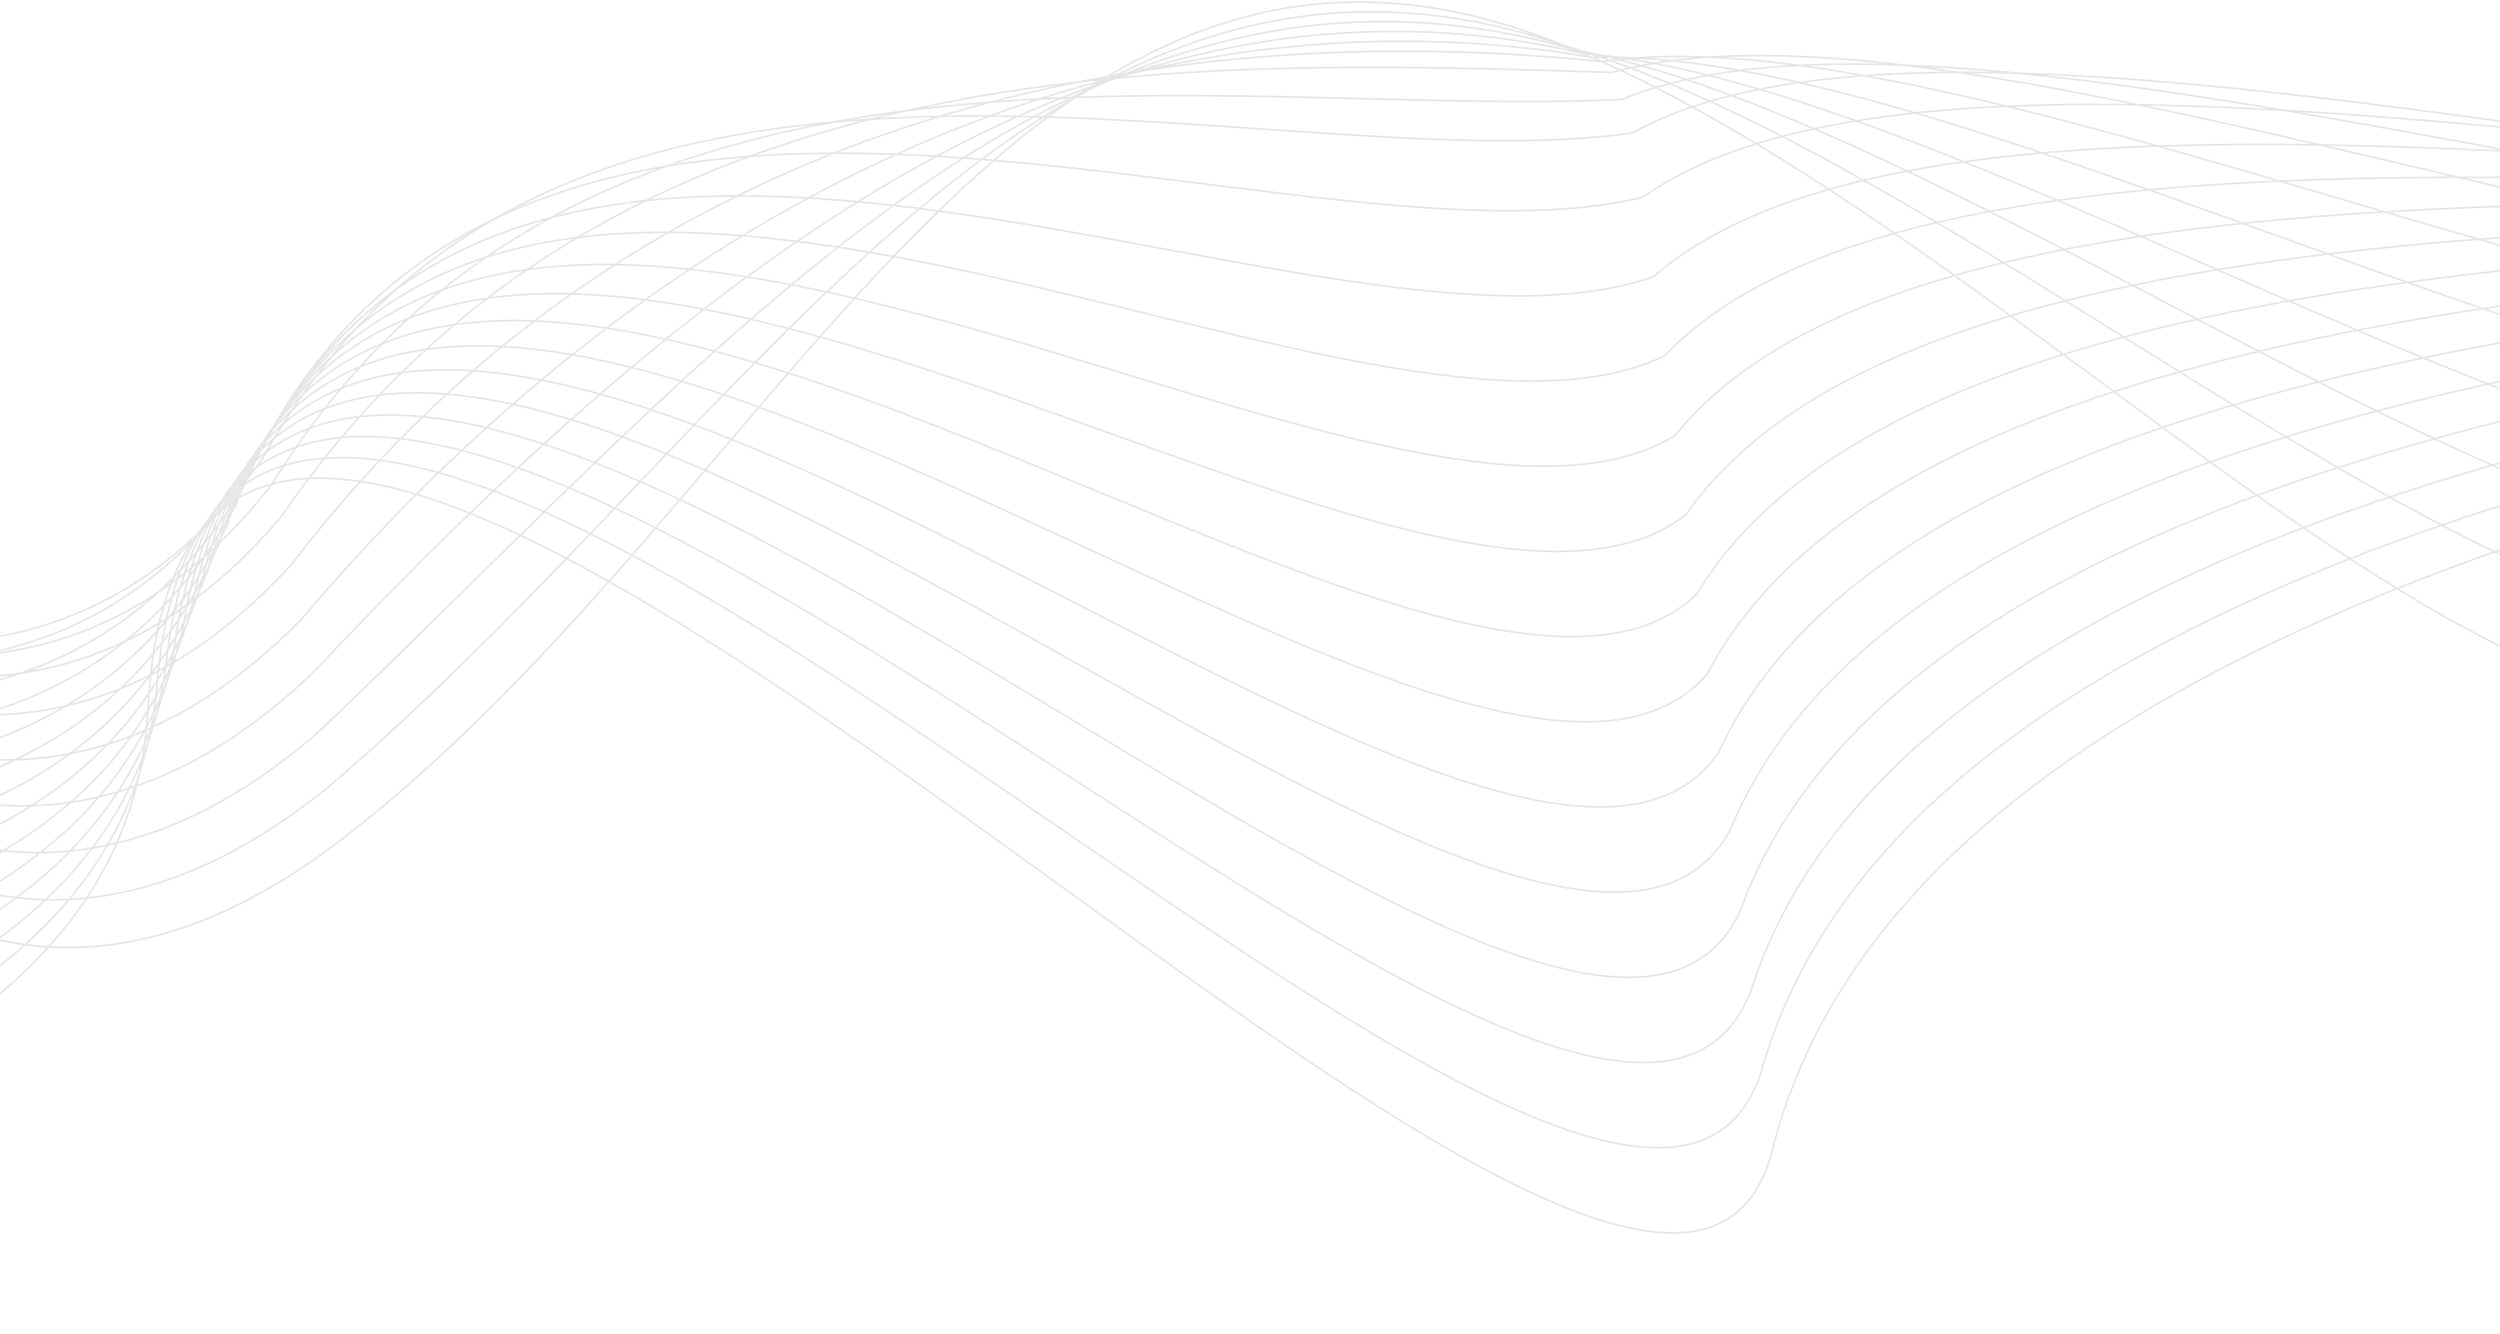
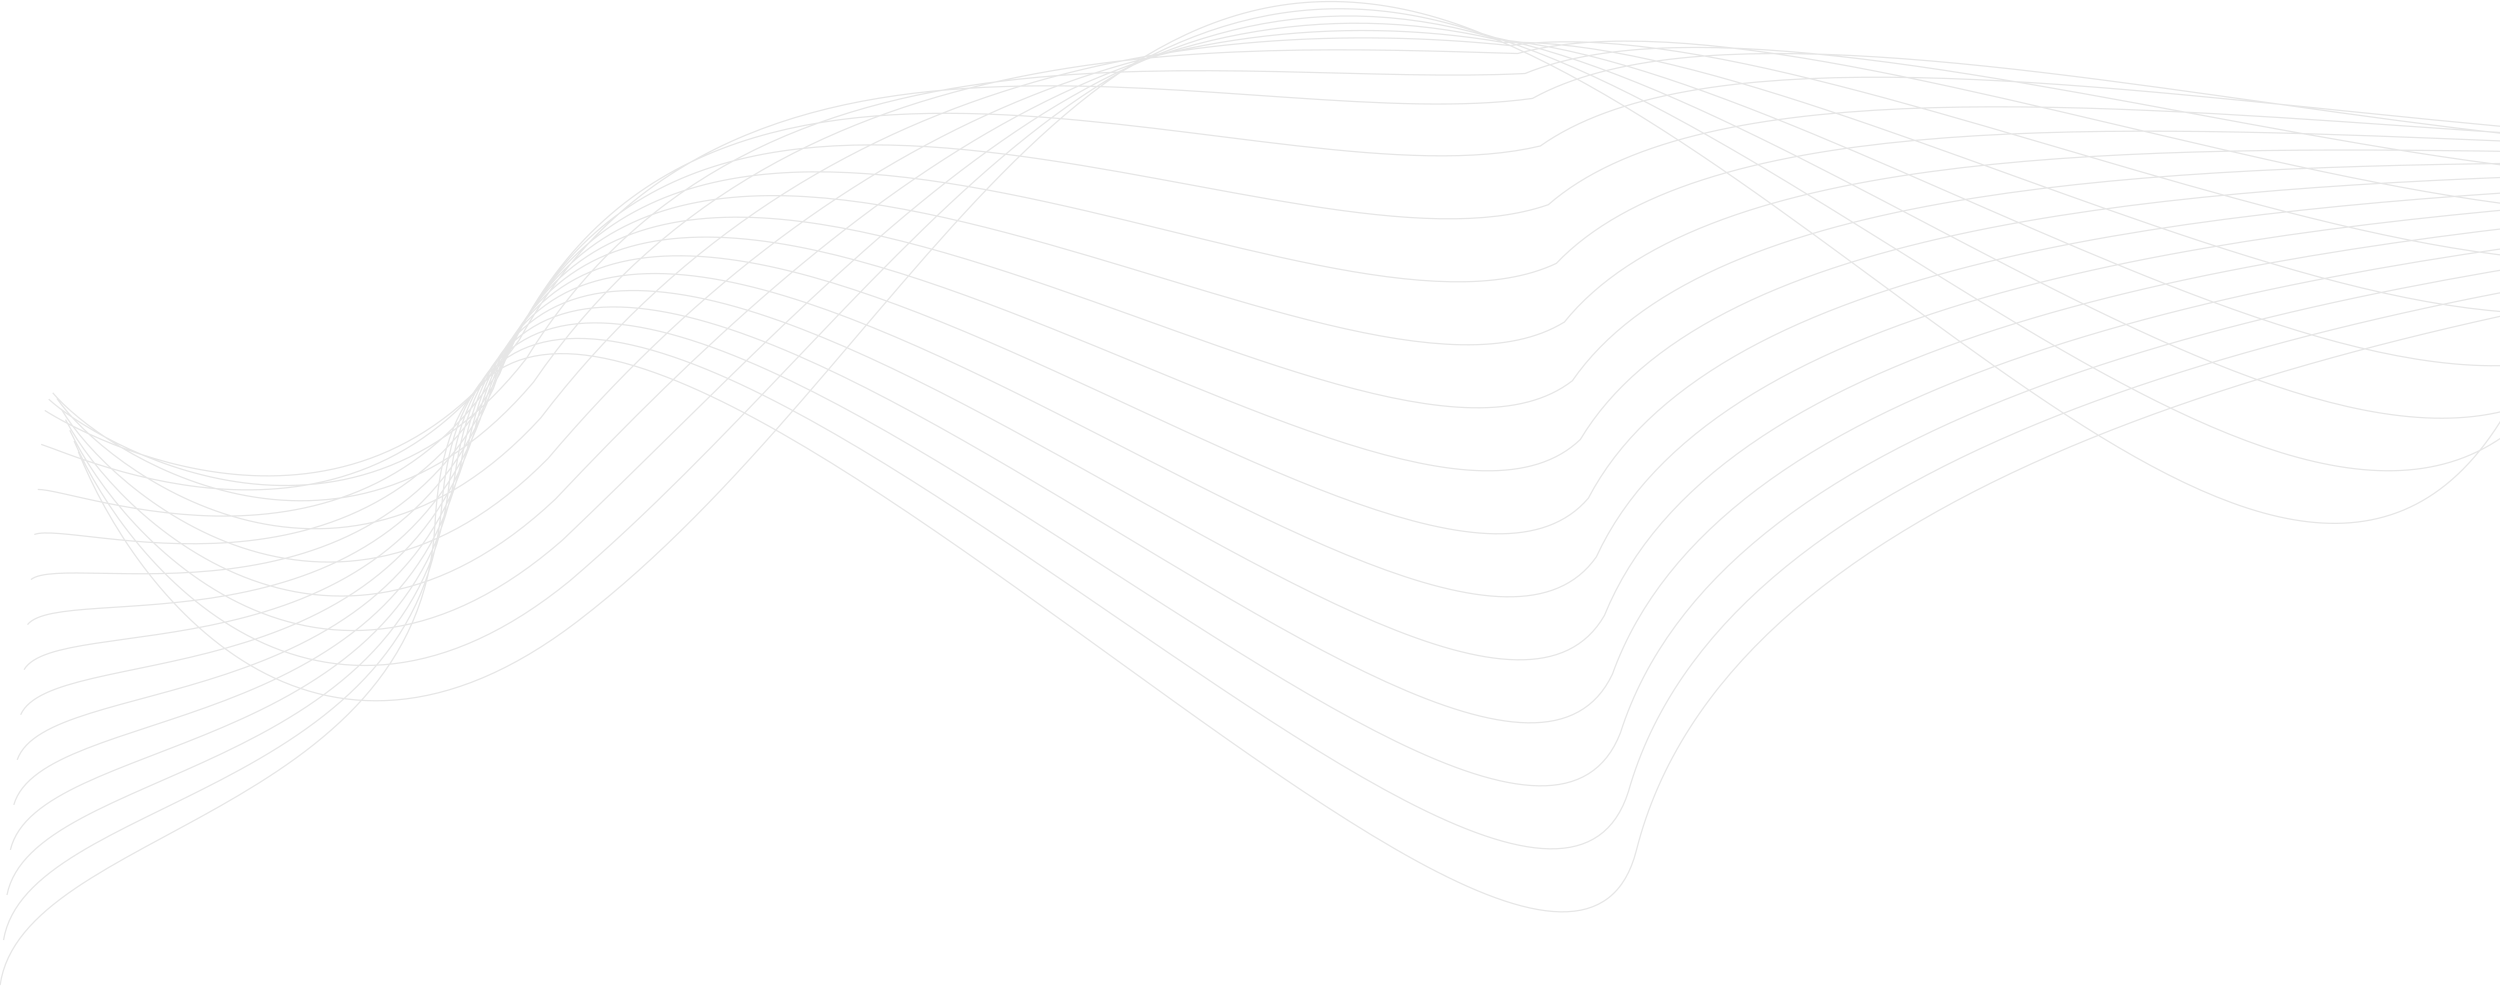
- <svg xmlns="http://www.w3.org/2000/svg" width="1440" height="768" viewBox="0 0 1440 768" fill="none">
+ <svg xmlns="http://www.w3.org/2000/svg" width="1440" height="568" viewBox="0 0 1440 768" fill="none">
  <path opacity="0.1" d="M-253.437 767.239C-236.158 645.441 73.076 637.112 85.271 407.872C110.924 -74.392 951.582 936.098 1020.93 662.247C1159.37 115.543 2707.62 178.369 2741.5 91.149M-192.502 351.8C-148.628 461.431 -9.47 641.351 196.163 483.982C453.203 287.271 587.785 -95.654 894.982 23.85C1202.18 143.355 1547.21 608.291 1705.14 308.608M-250.772 732.143C-232.226 621.365 68.909 622 90.315 396.183C126.987 -72.483 934.022 871.653 1014.7 616.534C1161.17 101.554 2652.13 183.528 2691.91 86.19M-248.106 697.046C-228.294 597.289 64.743 606.889 95.36 384.494C143.05 -70.575 916.462 807.209 1008.46 570.82C1162.98 87.564 2596.63 188.687 2642.32 81.232M-245.441 661.95C-224.362 573.213 60.576 591.777 100.404 372.805C159.113 -68.666 898.902 742.764 1002.23 525.107C1164.78 73.575 2541.14 193.846 2592.74 76.274M-242.775 626.855C-220.43 549.139 56.409 576.667 105.449 361.116C175.176 -66.756 881.343 678.321 995.995 479.395C1166.58 59.587 2485.65 199.006 2543.15 71.317M-240.11 591.759C-216.498 525.063 52.242 561.555 110.493 349.427C191.239 -64.848 863.783 613.876 989.761 433.681C1168.38 45.598 2430.15 204.165 2493.56 66.358M-237.444 556.662C-212.566 500.987 48.075 546.443 115.537 337.738C207.301 -62.939 846.223 549.432 983.527 387.968C1170.19 31.609 2374.66 209.324 2443.98 61.4M-234.778 521.566C-208.634 476.911 43.908 531.332 120.582 326.049C223.365 -61.031 828.663 484.987 977.294 342.255C1171.99 17.62 2319.17 214.483 2394.39 56.442M-232.113 486.47C-204.702 452.835 39.741 516.22 125.626 314.36C239.427 -59.122 811.104 420.543 971.06 296.541C1173.79 3.631 2263.67 219.642 2344.8 51.483M-229.448 451.374C-200.77 428.759 35.574 501.108 130.671 302.67C255.49 -57.214 793.543 356.098 964.826 250.828C1175.59 -10.358 2208.18 224.801 2295.22 46.525M-226.782 416.277C-196.838 404.683 31.408 485.997 135.715 290.981C271.553 -55.305 775.984 291.654 958.593 205.115C1177.39 -24.347 2152.68 229.96 2245.63 41.567M-224.116 381.182C-192.906 380.609 27.241 470.886 140.76 279.293C287.616 -53.395 758.424 227.21 952.359 159.403C1179.2 -38.335 2097.19 235.12 2196.04 36.61M-221.45 346.086C-188.974 356.533 23.074 455.774 145.804 267.604C303.679 -51.487 740.865 162.766 946.126 113.689C1181 -52.325 2041.7 240.279 2146.46 31.651M-218.652 319.652C-184.908 341.12 19.041 449.325 150.982 264.577C319.875 -40.915 723.438 106.984 940.026 76.639C1182.93 -57.651 1986.34 254.101 2097 35.356M-215.58 310.878C-180.571 343.366 15.279 460.536 156.432 279.211C336.344 -12.684 706.284 68.862 934.198 57.248C1185.14 -45.318 1931.25 285.582 2047.82 56.72M-212.45 305.926C-176.174 349.434 11.578 475.568 161.942 297.665C352.872 19.368 689.189 34.561 928.429 41.678C1187.41 -29.163 1876.22 320.885 1998.7 81.905M-209.175 310.356C-171.632 364.884 8.02 499.983 167.596 325.502C369.544 60.803 672.239 9.643 922.805 35.491C1189.82 -3.626 1821.33 365.57 1949.72 116.473M-205.843 318.511C-167.034 384.06 4.52 528.122 173.307 357.064C386.273 105.962 655.346 -11.551 917.238 33.029C1192.29 25.636 1766.51 413.981 1900.8 154.766M-202.508 326.79C-162.433 403.359 1.022 556.386 179.02 388.75C403.005 151.246 638.455 -32.62 911.673 30.691C1194.76 55.022 1711.68 462.515 1851.89 193.183M-199.173 335.11C-157.831 422.7 -2.476 584.691 184.734 420.477C419.738 196.571 621.565 -53.648 906.109 28.394C1197.23 84.45 1656.86 511.09 1802.97 231.641M-195.838 343.45C-153.229 442.06 -5.972 613.015 190.448 452.224C436.47 241.916 604.675 -74.656 900.545 26.117C1199.71 113.897 1602.03 559.686 1754.05 270.119" stroke="black" />
</svg>
